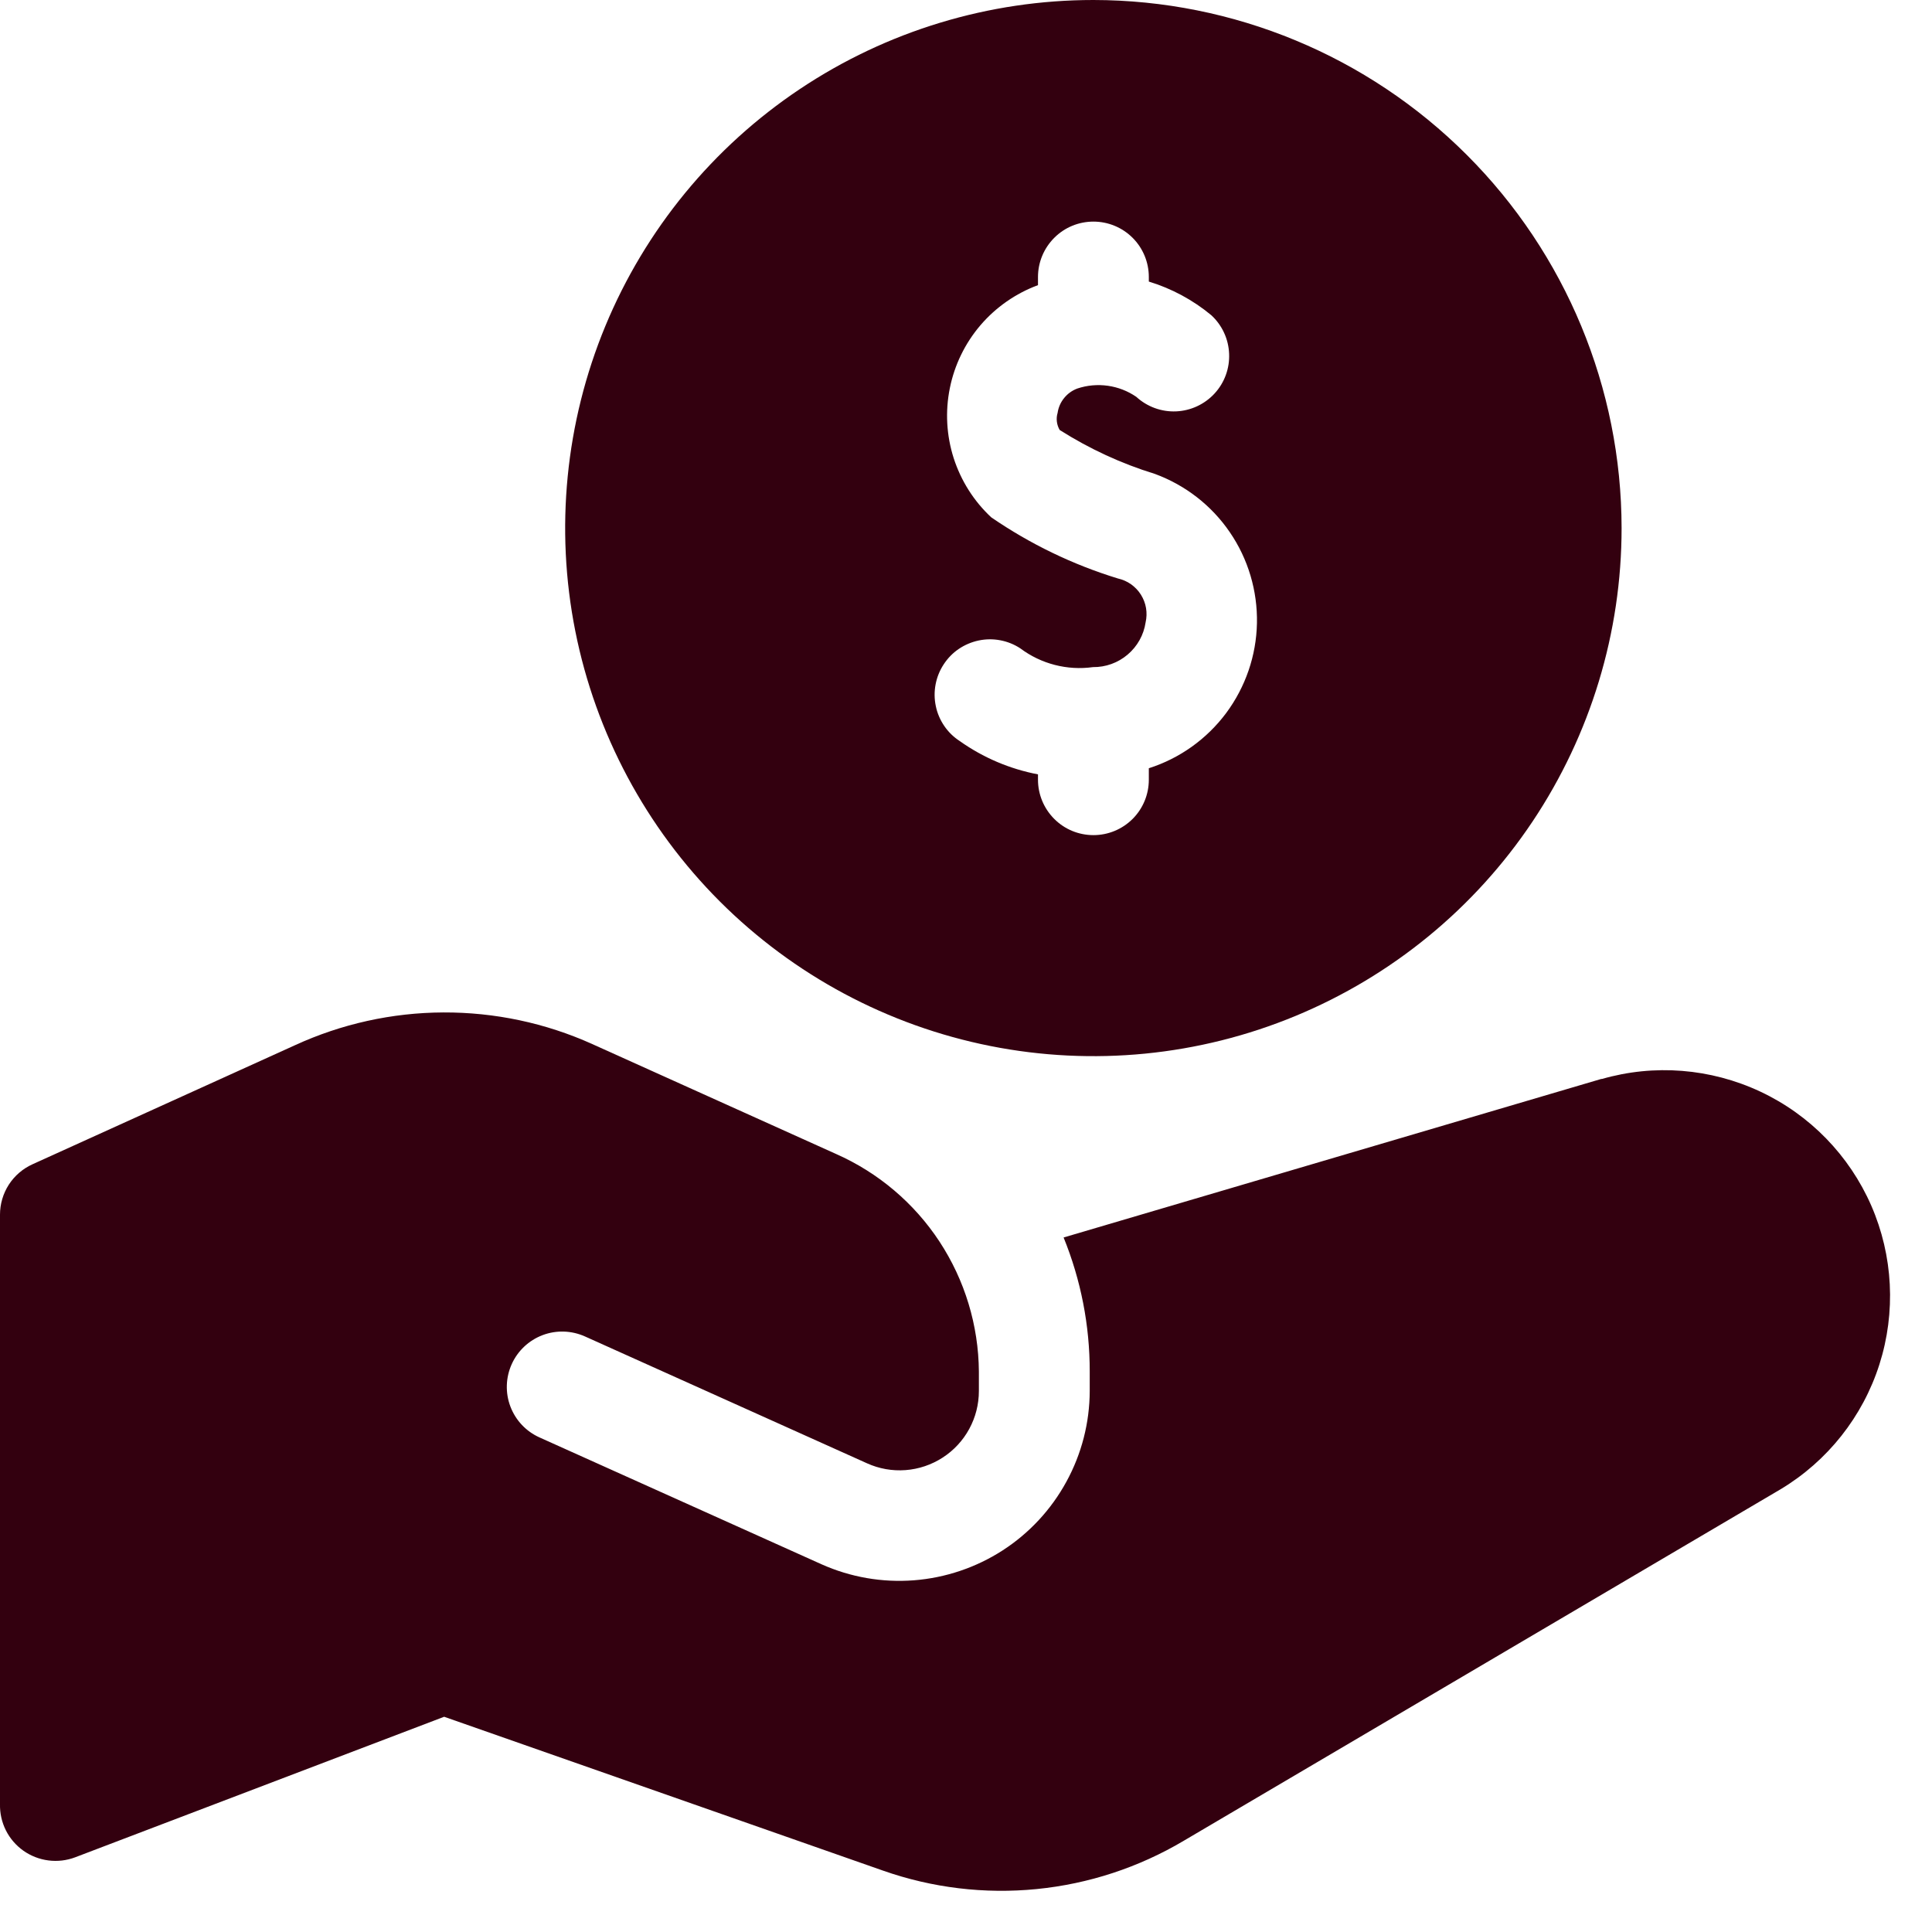
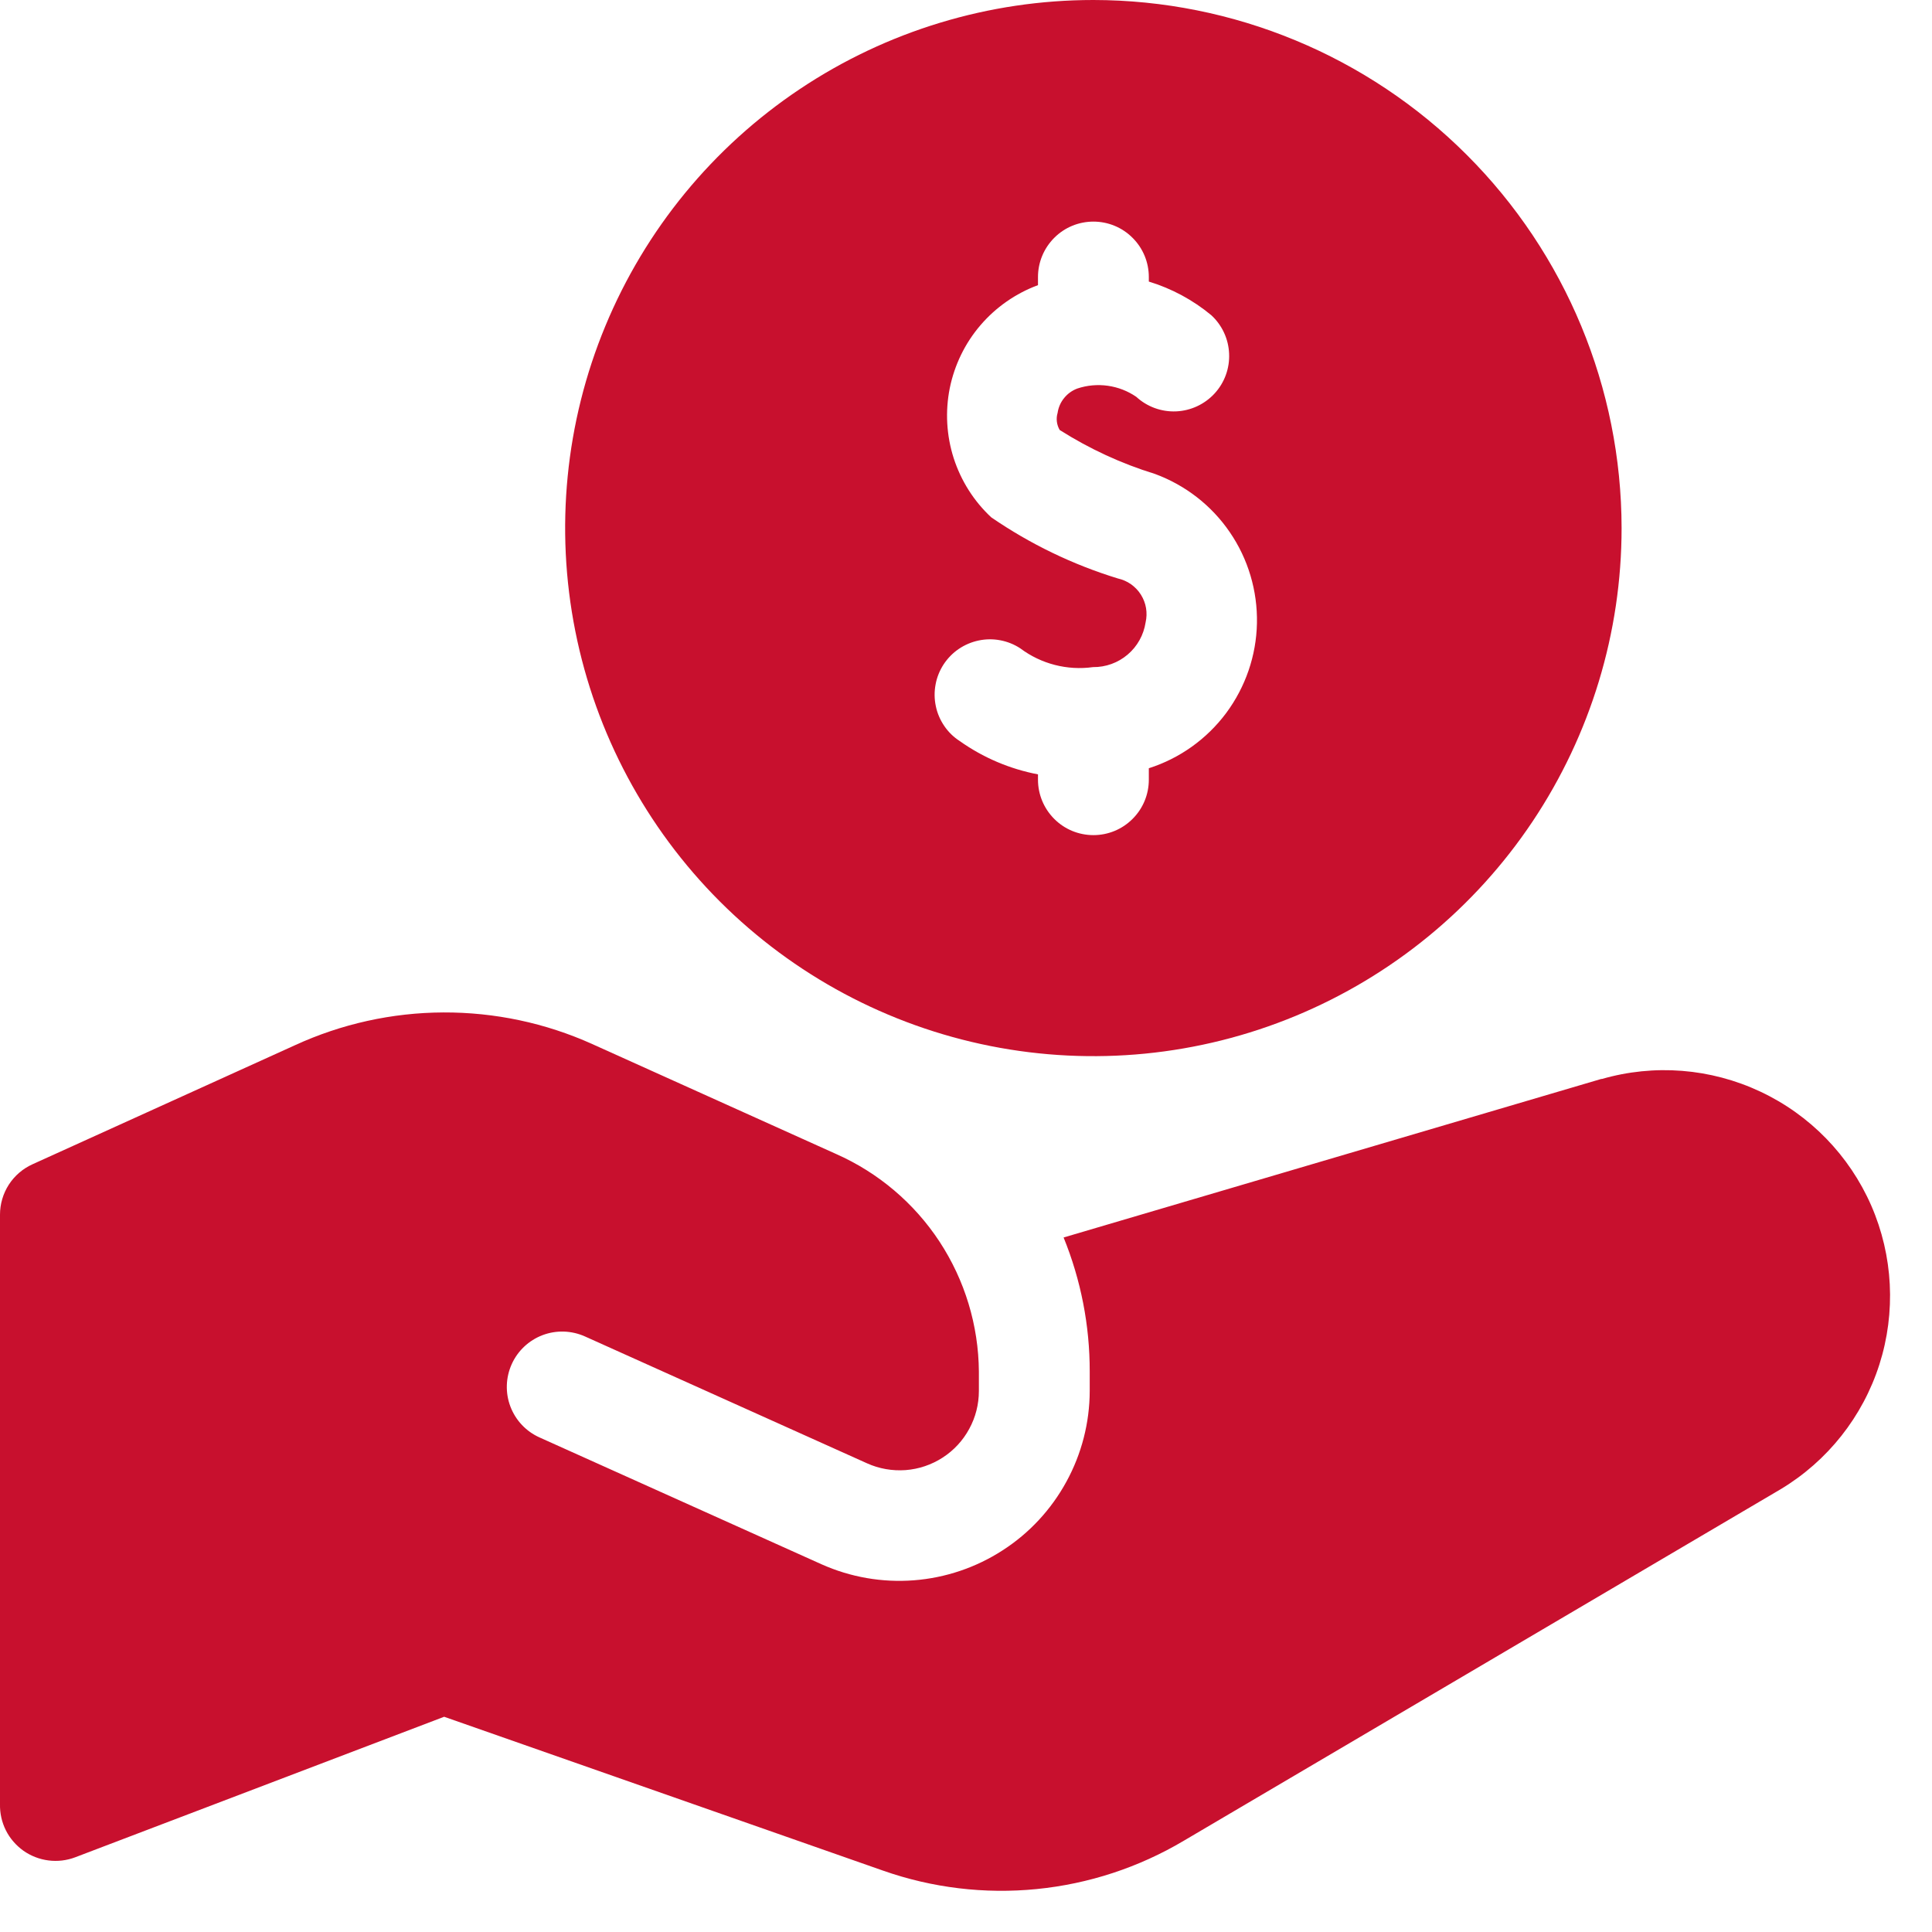
<svg xmlns="http://www.w3.org/2000/svg" width="27" height="27" viewBox="0 0 27 27" fill="none">
-   <path d="M15.28 0C13.82 0 12.393 0.433 11.179 1.244C9.965 2.055 9.019 3.207 8.46 4.556C7.902 5.904 7.755 7.388 8.04 8.82C8.325 10.251 9.028 11.566 10.06 12.598C11.093 13.63 12.408 14.333 13.84 14.618C15.272 14.903 16.756 14.757 18.105 14.198C19.454 13.639 20.607 12.694 21.418 11.48C22.229 10.266 22.662 8.84 22.662 7.38C22.66 5.423 21.882 3.547 20.498 2.164C19.114 0.78 17.238 0.002 15.28 0ZM16.055 10.735V10.897C16.055 11.102 15.974 11.299 15.829 11.444C15.683 11.59 15.486 11.671 15.281 11.671C15.075 11.671 14.878 11.59 14.733 11.444C14.588 11.299 14.506 11.102 14.506 10.897V10.822C14.112 10.747 13.739 10.588 13.412 10.356C13.327 10.301 13.253 10.229 13.196 10.145C13.139 10.061 13.098 9.967 13.078 9.867C13.057 9.768 13.056 9.665 13.075 9.565C13.094 9.465 13.132 9.37 13.188 9.285C13.243 9.2 13.315 9.126 13.399 9.069C13.483 9.012 13.578 8.972 13.677 8.951C13.777 8.93 13.879 8.929 13.979 8.948C14.079 8.967 14.174 9.005 14.259 9.061C14.55 9.279 14.915 9.373 15.275 9.323C15.452 9.325 15.624 9.263 15.759 9.148C15.895 9.033 15.984 8.873 16.01 8.698C16.025 8.632 16.027 8.564 16.016 8.498C16.005 8.431 15.98 8.368 15.944 8.31C15.908 8.253 15.861 8.204 15.806 8.165C15.751 8.126 15.688 8.099 15.622 8.084C14.992 7.891 14.396 7.603 13.853 7.23C13.61 7.004 13.43 6.719 13.328 6.403C13.227 6.087 13.208 5.751 13.274 5.425C13.339 5.1 13.487 4.797 13.702 4.545C13.918 4.293 14.195 4.1 14.506 3.985V3.871C14.506 3.666 14.588 3.469 14.733 3.324C14.878 3.178 15.075 3.097 15.281 3.097C15.486 3.097 15.683 3.178 15.829 3.324C15.974 3.469 16.055 3.666 16.055 3.871V3.935C16.374 4.032 16.671 4.192 16.928 4.405C17.079 4.544 17.169 4.738 17.177 4.943C17.186 5.148 17.113 5.348 16.974 5.499C16.835 5.65 16.642 5.74 16.437 5.749C16.232 5.758 16.032 5.685 15.88 5.546C15.761 5.464 15.624 5.411 15.481 5.391C15.338 5.371 15.192 5.384 15.055 5.43C14.983 5.457 14.919 5.503 14.871 5.563C14.822 5.623 14.791 5.695 14.78 5.771C14.768 5.811 14.765 5.852 14.77 5.893C14.775 5.934 14.789 5.974 14.809 6.009C15.224 6.272 15.671 6.479 16.14 6.623C16.566 6.78 16.932 7.064 17.187 7.438C17.443 7.812 17.575 8.257 17.566 8.71C17.557 9.163 17.406 9.601 17.136 9.965C16.865 10.328 16.488 10.598 16.056 10.736L16.055 10.735Z" fill="#33000F" />
-   <path d="M22.383 15.077L14.864 17.294C15.106 17.889 15.23 18.524 15.229 19.166V19.439C15.228 19.882 15.116 20.318 14.903 20.707C14.691 21.096 14.385 21.426 14.012 21.667C13.64 21.907 13.213 22.051 12.771 22.085C12.329 22.119 11.886 22.042 11.481 21.861L7.539 20.088C7.352 20.004 7.206 19.849 7.133 19.657C7.06 19.465 7.067 19.252 7.151 19.065C7.235 18.878 7.39 18.732 7.582 18.659C7.774 18.586 7.987 18.593 8.175 18.677L12.117 20.45C12.285 20.526 12.47 20.559 12.655 20.545C12.84 20.531 13.018 20.471 13.174 20.37C13.329 20.27 13.457 20.132 13.545 19.97C13.634 19.807 13.68 19.625 13.68 19.44V19.167C13.675 18.522 13.484 17.892 13.13 17.352C12.776 16.813 12.273 16.387 11.682 16.126L8.277 14.591C7.623 14.296 6.913 14.146 6.196 14.149C5.478 14.152 4.77 14.309 4.118 14.609L0.454 16.271C0.319 16.332 0.204 16.431 0.123 16.556C0.043 16.681 0 16.826 0 16.975V25.212C-0.003 25.34 0.025 25.465 0.082 25.579C0.139 25.693 0.224 25.791 0.327 25.864C0.431 25.937 0.551 25.984 0.678 26C0.804 26.016 0.932 26.001 1.051 25.956L6.207 23.992L12.34 26.142C13.028 26.384 13.761 26.472 14.487 26.4C15.214 26.328 15.915 26.098 16.543 25.725L24.885 20.812C25.541 20.418 26.032 19.798 26.265 19.068C26.497 18.339 26.457 17.55 26.151 16.848C25.844 16.146 25.293 15.58 24.6 15.255C23.906 14.93 23.118 14.867 22.383 15.08V15.077Z" fill="#33000F" />
+   <path d="M15.28 0C13.82 0 12.393 0.433 11.179 1.244C9.965 2.055 9.019 3.207 8.46 4.556C7.901 5.904 7.755 7.388 8.04 8.82C8.325 10.251 9.028 11.566 10.06 12.598C11.093 13.63 12.408 14.333 13.84 14.618C15.272 14.903 16.756 14.757 18.105 14.198C19.454 13.639 20.607 12.694 21.418 11.48C22.229 10.266 22.662 8.84 22.662 7.38C22.66 5.423 21.882 3.547 20.498 2.164C19.114 0.78 17.237 0.002 15.28 0ZM16.055 10.735V10.897C16.055 11.102 15.974 11.299 15.828 11.444C15.683 11.59 15.486 11.671 15.281 11.671C15.075 11.671 14.878 11.59 14.733 11.444C14.588 11.299 14.506 11.102 14.506 10.897V10.822C14.112 10.747 13.739 10.588 13.412 10.356C13.326 10.301 13.253 10.229 13.196 10.145C13.139 10.061 13.098 9.967 13.078 9.867C13.057 9.768 13.056 9.665 13.075 9.565C13.093 9.465 13.132 9.37 13.187 9.285C13.243 9.2 13.315 9.126 13.399 9.069C13.483 9.012 13.577 8.972 13.677 8.951C13.777 8.93 13.879 8.929 13.979 8.948C14.079 8.967 14.174 9.005 14.259 9.061C14.55 9.279 14.915 9.373 15.275 9.323C15.452 9.325 15.624 9.263 15.759 9.148C15.895 9.033 15.983 8.873 16.01 8.698C16.025 8.632 16.027 8.564 16.016 8.498C16.005 8.431 15.98 8.368 15.944 8.31C15.908 8.253 15.861 8.204 15.806 8.165C15.751 8.126 15.688 8.099 15.622 8.084C14.992 7.891 14.396 7.603 13.853 7.23C13.61 7.004 13.43 6.719 13.328 6.403C13.227 6.087 13.208 5.751 13.273 5.425C13.339 5.1 13.486 4.797 13.702 4.545C13.918 4.293 14.195 4.1 14.506 3.985V3.871C14.506 3.666 14.588 3.469 14.733 3.324C14.878 3.178 15.075 3.097 15.281 3.097C15.486 3.097 15.683 3.178 15.828 3.324C15.974 3.469 16.055 3.666 16.055 3.871V3.935C16.374 4.032 16.671 4.192 16.928 4.405C17.079 4.544 17.169 4.738 17.177 4.943C17.186 5.148 17.113 5.348 16.974 5.499C16.835 5.65 16.642 5.74 16.437 5.749C16.232 5.758 16.031 5.685 15.88 5.546C15.761 5.464 15.624 5.411 15.481 5.391C15.338 5.371 15.192 5.384 15.055 5.43C14.983 5.457 14.919 5.503 14.871 5.563C14.822 5.623 14.791 5.695 14.78 5.771C14.768 5.811 14.765 5.852 14.77 5.893C14.775 5.934 14.789 5.974 14.809 6.009C15.224 6.272 15.671 6.479 16.14 6.623C16.566 6.78 16.932 7.064 17.187 7.438C17.443 7.812 17.575 8.257 17.566 8.71C17.557 9.163 17.406 9.601 17.136 9.965C16.865 10.328 16.488 10.598 16.056 10.736L16.055 10.735Z" fill="#C8102E" />
+   <path d="M22.383 15.077L14.864 17.294C15.106 17.889 15.23 18.524 15.229 19.166V19.439C15.228 19.882 15.116 20.318 14.903 20.707C14.691 21.096 14.385 21.426 14.012 21.666C13.64 21.907 13.213 22.051 12.771 22.085C12.329 22.119 11.886 22.042 11.481 21.861L7.539 20.088C7.352 20.004 7.206 19.849 7.133 19.657C7.06 19.465 7.067 19.252 7.151 19.065C7.235 18.878 7.39 18.732 7.582 18.659C7.774 18.586 7.987 18.593 8.175 18.677L12.117 20.45C12.285 20.526 12.47 20.558 12.655 20.545C12.84 20.531 13.018 20.471 13.174 20.37C13.329 20.27 13.457 20.132 13.545 19.969C13.634 19.807 13.68 19.625 13.68 19.439V19.167C13.675 18.522 13.484 17.892 13.13 17.352C12.776 16.813 12.273 16.387 11.682 16.126L8.277 14.591C7.623 14.296 6.913 14.146 6.196 14.149C5.478 14.152 4.77 14.309 4.118 14.609L0.454 16.271C0.319 16.332 0.204 16.431 0.123 16.556C0.043 16.681 0 16.826 0 16.975V25.212C-0.003 25.34 0.025 25.465 0.082 25.579C0.139 25.693 0.224 25.79 0.327 25.864C0.431 25.937 0.551 25.984 0.678 26C0.804 26.016 0.932 26.001 1.051 25.956L6.207 23.992L12.34 26.142C13.028 26.384 13.761 26.472 14.487 26.4C15.214 26.328 15.915 26.098 16.543 25.725L24.885 20.812C25.541 20.418 26.032 19.798 26.265 19.068C26.497 18.339 26.457 17.55 26.151 16.848C25.844 16.146 25.293 15.58 24.6 15.255C23.906 14.929 23.118 14.867 22.383 15.08V15.077Z" fill="#C8102E" />
</svg>
